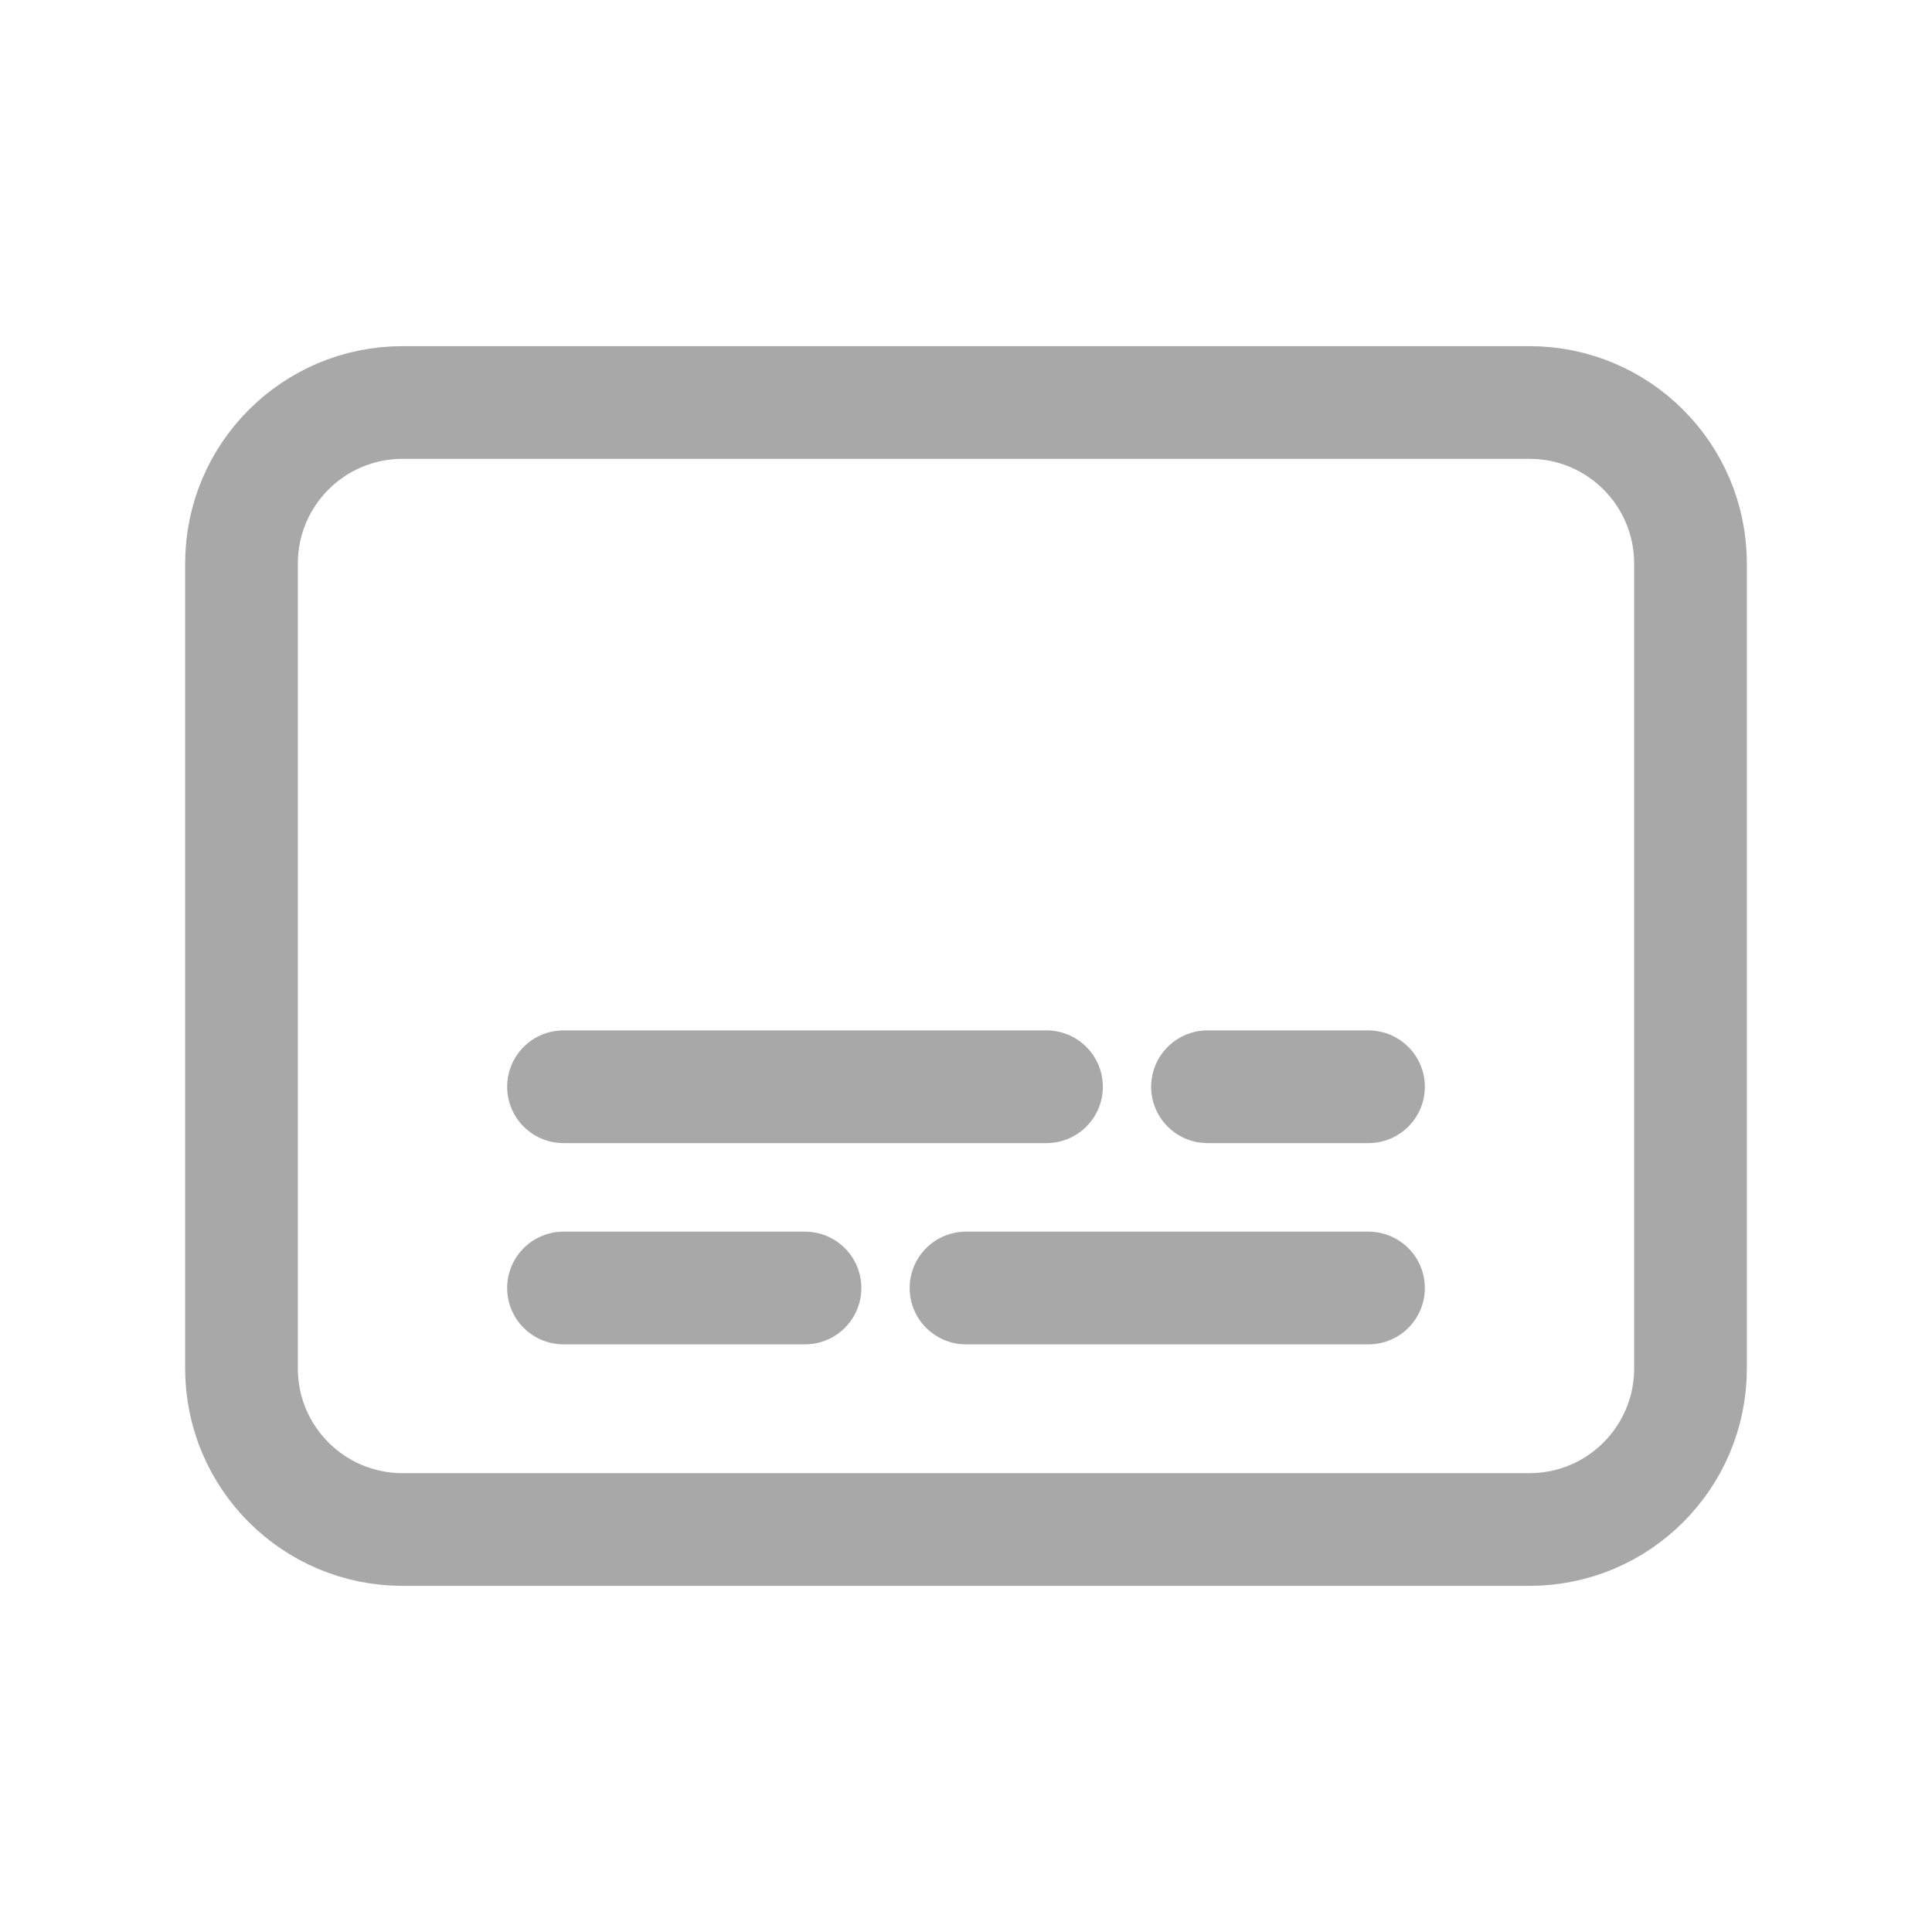
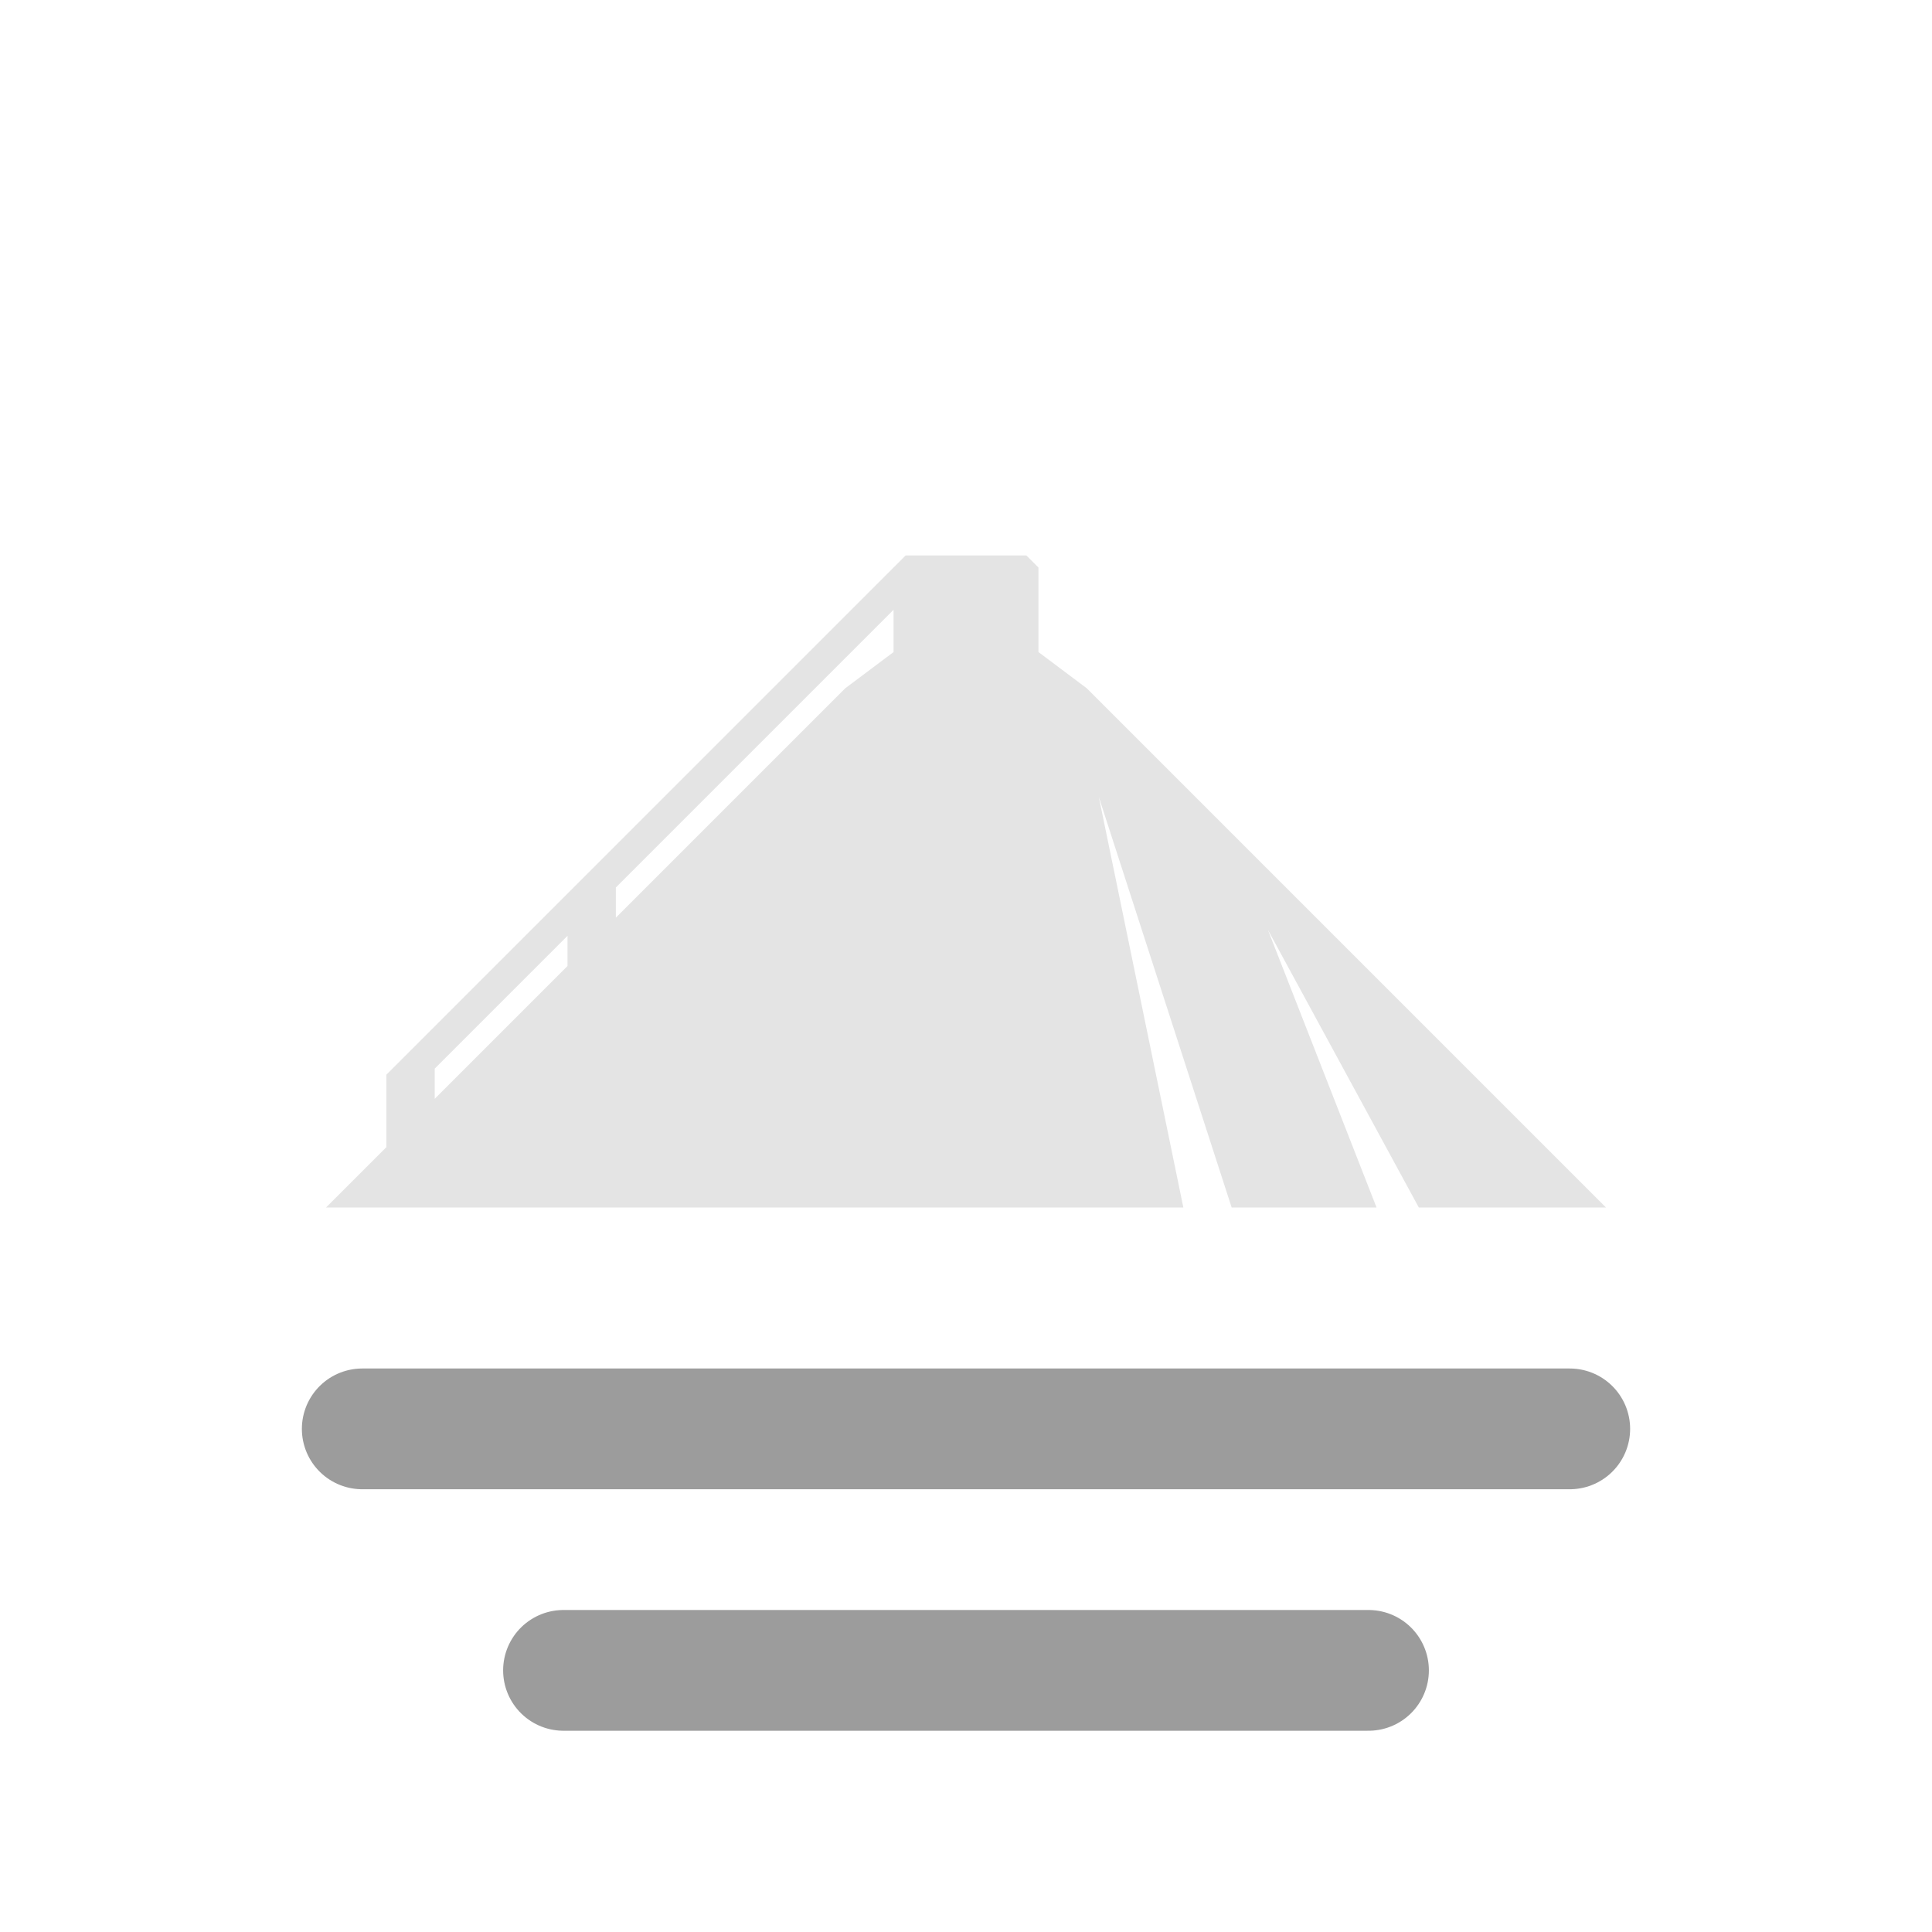
- <svg xmlns="http://www.w3.org/2000/svg" viewBox="0 0 24 24" fill="none" stroke="#a8a8a8" stroke-width="1.4" stroke-linecap="round" stroke-linejoin="round">
-   <rect x="3" y="5" width="18" height="14" rx="2" />
-   <path d="M7 13.5h6M15 13.5h2M7 16h3M12 16h5" />
+ <svg xmlns="http://www.w3.org/2000/svg" viewBox="0 0 48 48">
+   <path transform="translate(4.80 1.20) scale(0.150)" d="M22 192 L32 182 L32 170 L118 84 L138 84 L140 86 L140 100 L148 106 L234 192 L203 192 L178 146 L196 192 L172 192 L150 124 L164 192 Z M40 169 L62 147 L62 152 L40 174 Z M70 139 L116 93 L116 100 L108 106 L70 144 Z" fill="#e4e4e4" fill-rule="evenodd" />
+   <path d="M9 35.5h30M14 41.5h20" fill="none" stroke="#9c9c9c" stroke-width="3" stroke-linecap="round" />
</svg>
